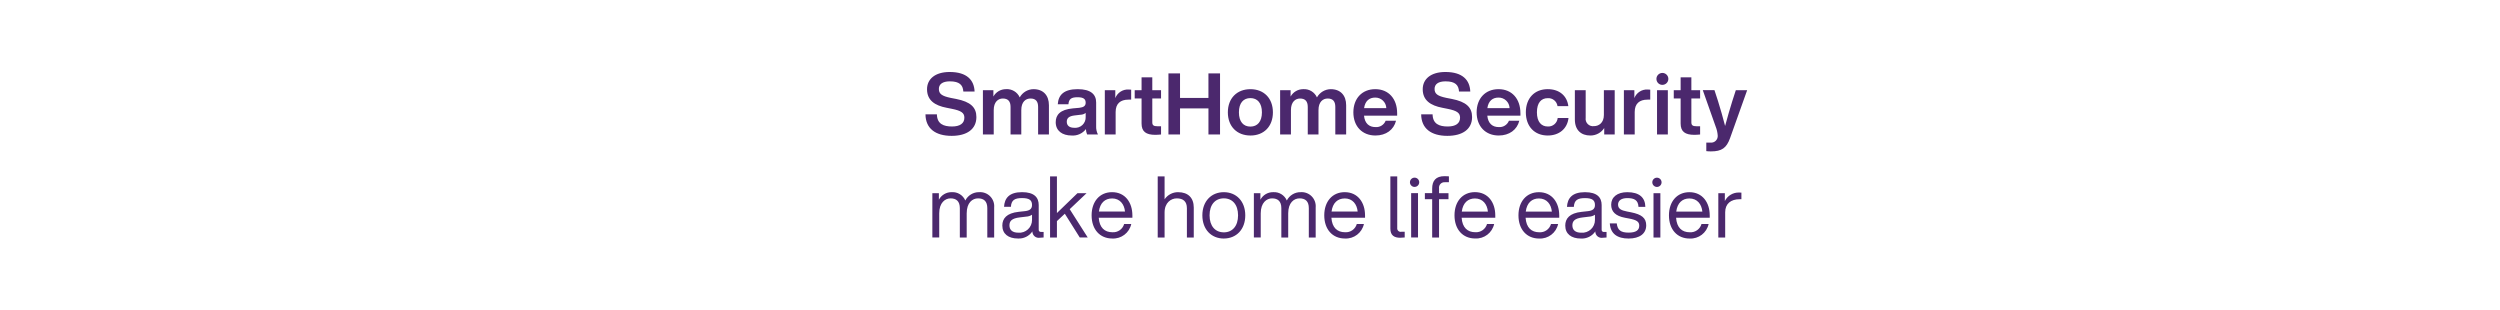
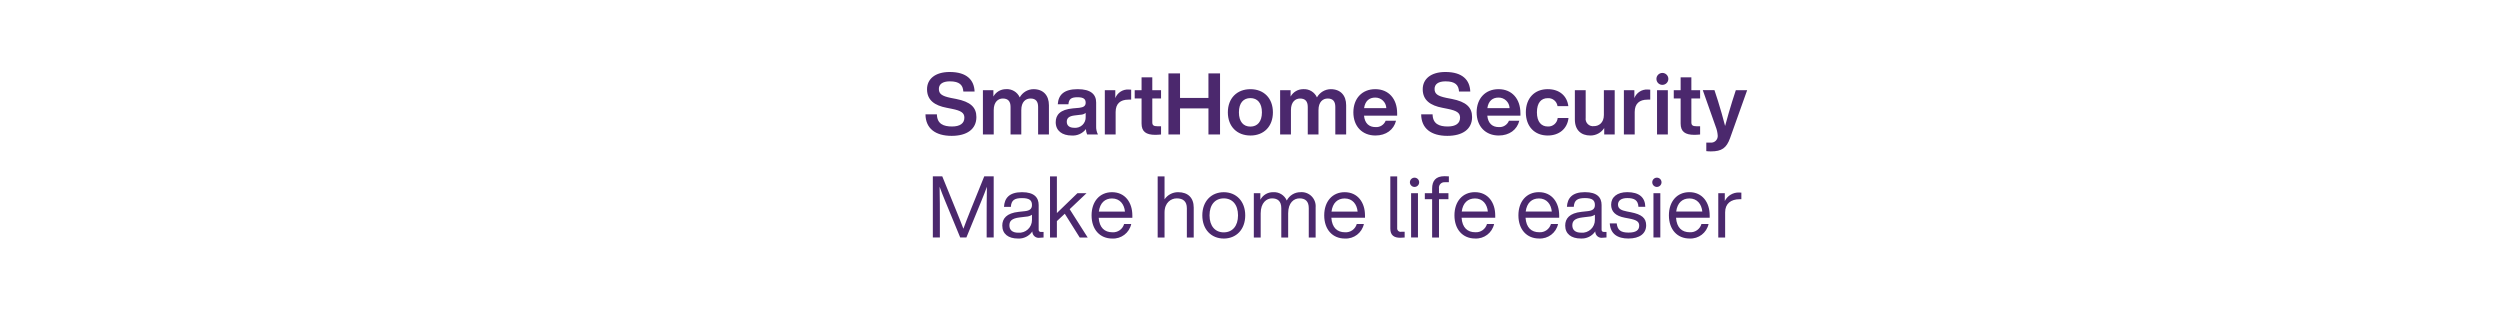
<svg xmlns="http://www.w3.org/2000/svg" id="Frame_5" data-name="Frame 5" width="728" height="90" viewBox="0 0 728 90">
  <defs>
    <style>
      .cls-1 {
        fill: #4b286d;
        fill-rule: evenodd;
      }
    </style>
  </defs>
-   <path id="SmartHome_Security_make_home_life_easier" data-name="SmartHome Security make home life easier" class="cls-1" d="M277.124,39.561c4.449,0,7.2-1.95,7.2-5.474,0-2.824-1.7-4.449-5.9-5.274l-1.55-.3c-2.649-.55-3.474-1.2-3.474-2.624,0-1.35,1.05-2.2,3.2-2.2,2.825,0,3.8,1.075,3.924,2.974H283.8c-0.124-3.349-2.249-5.7-7.248-5.7-4.274,0-6.6,2.075-6.6,5.024,0,3.224,2.274,4.749,5.723,5.4l1.5,0.3c2.724,0.55,3.649,1.175,3.649,2.574,0,1.675-1.274,2.574-3.6,2.574-2.474,0-4.349-.75-4.4-3.549H269.5C269.526,37.387,272.375,39.561,277.124,39.561Zm23.823-13.6a4.659,4.659,0,0,0-4,2.4,4.079,4.079,0,0,0-4-2.4,4.194,4.194,0,0,0-3.674,2.149v-1.85h-3.049v12.9h3.149v-7.1c0-2.424,1.325-3.374,2.649-3.374,1.5,0,2.25.8,2.25,2.449v8.023H297.4v-7.1c0-2.424,1.3-3.374,2.674-3.374,1.5,0,2.225.8,2.225,2.449v8.023h3.149V30.638C305.446,27.789,303.821,25.964,300.947,25.964Zm18.775,13.2a4.893,4.893,0,0,1-.524-2.449V29.838c0-2.325-1.525-3.874-5.374-3.874-4.024,0-5.624,1.675-5.8,4.4h3.1c0.125-1.575.874-2.049,2.674-2.049,1.824,0,2.349.6,2.349,1.6,0,0.95-.624,1.325-1.824,1.475l-1.95.175c-3.649.35-4.949,1.875-4.949,4.024,0,2.5,1.9,3.874,4.649,3.874a4.791,4.791,0,0,0,4.149-1.874,4.2,4.2,0,0,0,.35,1.575h3.149Zm-6.9-1.95c-1.449,0-2.174-.675-2.174-1.75,0-1.025.575-1.65,2.324-1.85l1.7-.2a2.505,2.505,0,0,0,1.474-.525v1.175A3.027,3.027,0,0,1,312.824,37.212Zm15.8-11.147a3.932,3.932,0,0,0-3.849,2.5v-2.3h-3.049v12.9h3.149V32.613c0-2.449,1.4-3.6,3.724-3.6h0.8v-2.9A4.039,4.039,0,0,0,328.623,26.064Zm9.475,2.6v-2.4h-2.549V22.515h-3.124v3.749h-2v2.4h2v7.3c0,2.374,1.3,3.3,4.024,3.3,0.5,0,1.074-.05,1.649-0.1v-2.4h-1.074c-1.05,0-1.475-.275-1.475-1.125V28.664H338.1Zm13.8-7.3v7.148h-8.273V21.365H340.25v17.8h3.374v-7.6H351.9v7.6h3.374v-17.8H351.9Zm12.226,18.1c3.924,0,6.548-2.649,6.548-6.748s-2.624-6.748-6.548-6.748-6.573,2.649-6.573,6.748S360.2,39.461,364.123,39.461Zm0-2.6c-2.05,0-3.349-1.425-3.349-4.149s1.3-4.149,3.349-4.149c2.024,0,3.349,1.425,3.349,4.149S366.147,36.862,364.123,36.862Zm23.373-10.9a4.658,4.658,0,0,0-4,2.4,4.08,4.08,0,0,0-4-2.4,4.193,4.193,0,0,0-3.674,2.149v-1.85h-3.05v12.9h3.15v-7.1c0-2.424,1.324-3.374,2.649-3.374,1.5,0,2.249.8,2.249,2.449v8.023h3.125v-7.1c0-2.424,1.3-3.374,2.674-3.374,1.5,0,2.224.8,2.224,2.449v8.023H392V30.638C392,27.789,390.37,25.964,387.5,25.964Zm19.35,6.973c0-4.1-2.424-6.973-6.373-6.973-3.825,0-6.374,2.7-6.374,6.748,0,4.124,2.624,6.748,6.424,6.748,3.1,0,5.348-1.675,6-4.3H403.5a2.939,2.939,0,0,1-2.949,1.849c-1.825,0-3.125-1.025-3.35-3.324h9.648v-0.75Zm-6.4-4.524a3.189,3.189,0,0,1,3.249,3.074h-6.474C397.523,29.364,398.773,28.414,400.448,28.414Zm21.024,11.147c4.449,0,7.2-1.95,7.2-5.474,0-2.824-1.7-4.449-5.9-5.274l-1.549-.3c-2.649-.55-3.474-1.2-3.474-2.624,0-1.35,1.049-2.2,3.2-2.2,2.824,0,3.8,1.075,3.924,2.974h3.274c-0.125-3.349-2.249-5.7-7.248-5.7-4.274,0-6.6,2.075-6.6,5.024,0,3.224,2.274,4.749,5.723,5.4l1.5,0.3c2.724,0.55,3.649,1.175,3.649,2.574,0,1.675-1.275,2.574-3.6,2.574-2.475,0-4.349-.75-4.4-3.549h-3.324C413.874,37.387,416.723,39.561,421.472,39.561Zm21.273-6.623c0-4.1-2.424-6.973-6.373-6.973-3.824,0-6.374,2.7-6.374,6.748,0,4.124,2.625,6.748,6.424,6.748,3.1,0,5.349-1.675,6-4.3H439.4a2.938,2.938,0,0,1-2.949,1.849c-1.825,0-3.124-1.025-3.349-3.324h9.647v-0.75Zm-6.4-4.524a3.189,3.189,0,0,1,3.249,3.074h-6.473C433.423,29.364,434.672,28.414,436.347,28.414ZM450.7,39.461c3.3,0,5.7-1.95,6.048-5.1H453.6a2.739,2.739,0,0,1-2.9,2.474c-1.825,0-3.149-1.3-3.149-4.124s1.274-4.124,3.149-4.124a2.691,2.691,0,0,1,2.849,2.324H456.7c-0.375-3.024-2.624-4.949-6-4.949-3.849,0-6.374,2.624-6.374,6.748S446.873,39.461,450.7,39.461Zm16.349-13.2v7.223c0,2.3-1.5,3.249-2.874,3.249a2.144,2.144,0,0,1-2.425-2.449V26.264H458.6v8.548c0,3.074,1.825,4.649,4.5,4.649a4.759,4.759,0,0,0,4.049-2.175v1.875H470.2v-12.9h-3.149Zm12.725-.2a3.932,3.932,0,0,0-3.849,2.5v-2.3h-3.049v12.9h3.149V32.613c0-2.449,1.4-3.6,3.724-3.6h0.8v-2.9A4.039,4.039,0,0,0,479.771,26.064Zm4.327-1.35a1.737,1.737,0,1,0-1.75-1.725A1.728,1.728,0,0,0,484.1,24.715Zm-1.575,14.446h3.149v-12.9h-3.149v12.9Zm12.548-10.5v-2.4h-2.549V22.515H489.4v3.749h-2v2.4h2v7.3c0,2.374,1.3,3.3,4.024,3.3,0.5,0,1.074-.05,1.649-0.1v-2.4H494c-1.049,0-1.474-.275-1.474-1.125V28.664h2.549Zm10.4-2.4-1.049,3.249c-0.7,2.274-1.4,4.624-2.075,7.173-0.65-2.524-1.349-4.949-2.049-7.2l-1.05-3.224h-3.4l3.749,10.6a8.651,8.651,0,0,1,.6,2.6,1.926,1.926,0,0,1-2.125,2.075h-1.2V44.01a10.258,10.258,0,0,0,1.374.075c3.124,0,4.524-1,5.549-3.874l4.974-13.947h-3.3Zm-220.4,29.7a4.454,4.454,0,0,0-3.974,2.424,4.039,4.039,0,0,0-3.974-2.424,4.143,4.143,0,0,0-3.724,2.2v-1.9h-1.9v12.9h2V62.113c0-3.1,1.724-4.349,3.3-4.349,1.675,0,2.7.85,2.7,2.849v8.548h2V62.113c0-3.1,1.674-4.349,3.3-4.349,1.7,0,2.7.85,2.7,2.849v8.548h2V60.413A4.1,4.1,0,0,0,285.072,55.964Zm18.1,11.572a0.591,0.591,0,0,1-.7-0.625v-7.2c0-2.175-1.275-3.749-4.849-3.749-3.774,0-5.1,1.775-5.249,4.274h2c0.125-1.925,1.05-2.549,3.249-2.549s2.9,0.675,2.9,2.025c0,1.15-.725,1.625-2.024,1.775l-1.85.2c-3.549.375-4.774,1.974-4.774,4,0,2.424,1.75,3.774,4.549,3.774a4.727,4.727,0,0,0,4.2-2.075,1.85,1.85,0,0,0,2.175,1.85,7.583,7.583,0,0,0,1.1-.075V67.537h-0.724Zm-6.649.225c-1.774,0-2.574-.85-2.574-2.124,0-1.25.65-2.049,3-2.324l1.875-.225a3.325,3.325,0,0,0,1.7-.55v1.525A3.7,3.7,0,0,1,296.524,67.761Zm17.9,1.4h2.324L311.5,60.913l4.9-4.649h-2.65l-5.973,5.774V51.365h-2v17.8h2V64.387l2.3-2.149Zm15.324-6.448c0-3.7-2.074-6.748-5.923-6.748-3.574,0-5.949,2.7-5.949,6.748,0,4.174,2.475,6.748,6,6.748a5.379,5.379,0,0,0,5.548-4.224h-2.074a3.313,3.313,0,0,1-3.424,2.4c-2.25,0-3.774-1.325-3.974-4.224h9.8v-0.7Zm-5.923-4.924c2.3,0,3.574,1.7,3.774,3.824H320C320.325,59.064,321.8,57.789,323.824,57.789Zm19.249-1.825a4.752,4.752,0,0,0-3.949,2.075V51.365h-2v17.8h2v-7.3c0-2.849,1.875-4.1,3.549-4.1,1.85,0,2.95.875,2.95,2.874v8.523h2V60.438C347.622,57.589,345.948,55.964,343.073,55.964Zm13.3,13.5c3.624,0,6.249-2.624,6.249-6.748s-2.625-6.748-6.249-6.748-6.248,2.624-6.248,6.748S352.749,69.461,356.373,69.461Zm0-1.8c-2.5,0-4.149-1.825-4.149-4.949s1.65-4.949,4.149-4.949,4.149,1.825,4.149,4.949S358.873,67.662,356.373,67.662Zm22.323-11.7a4.454,4.454,0,0,0-3.974,2.424,4.039,4.039,0,0,0-3.974-2.424,4.143,4.143,0,0,0-3.724,2.2v-1.9h-1.9v12.9h2V62.113c0-3.1,1.724-4.349,3.3-4.349,1.675,0,2.7.85,2.7,2.849v8.548h2V62.113c0-3.1,1.674-4.349,3.3-4.349,1.7,0,2.7.85,2.7,2.849v8.548h2V60.413A4.1,4.1,0,0,0,378.7,55.964Zm18.8,6.748c0-3.7-2.075-6.748-5.924-6.748-3.574,0-5.949,2.7-5.949,6.748,0,4.174,2.475,6.748,6,6.748a5.381,5.381,0,0,0,5.549-4.224H395.1a3.313,3.313,0,0,1-3.424,2.4c-2.25,0-3.774-1.325-3.974-4.224h9.8v-0.7Zm-5.924-4.924c2.3,0,3.574,1.7,3.774,3.824h-7.6C388.074,59.064,389.548,57.789,391.573,57.789Zm16.2,11.447a12.708,12.708,0,0,0,1.275-.075V67.487H408.1a1,1,0,0,1-1.225-1.1V51.365h-2v15.2C404.874,68.536,405.974,69.236,407.773,69.236Zm4.151-14.8a1.35,1.35,0,1,0-1.35-1.35A1.36,1.36,0,0,0,411.924,54.44Zm-1,14.721h2v-12.9h-2v12.9Zm9.849-16.1h1.149v-1.7c-0.3-.025-0.9-0.05-1.274-0.05-2.55,0-3.6,1.35-3.6,3.624v1.325h-2.125v1.75h2.125V69.161h2V58.014H421.8v-1.75h-2.749V54.89A1.587,1.587,0,0,1,420.773,53.065Zm14.648,9.648c0-3.7-2.075-6.748-5.924-6.748-3.574,0-5.948,2.7-5.948,6.748,0,4.174,2.474,6.748,6,6.748a5.38,5.38,0,0,0,5.549-4.224h-2.075a3.312,3.312,0,0,1-3.424,2.4c-2.249,0-3.774-1.325-3.974-4.224h9.8v-0.7ZM429.5,57.789c2.3,0,3.574,1.7,3.774,3.824h-7.6C426,59.064,427.473,57.789,429.5,57.789Zm24.548,4.924c0-3.7-2.074-6.748-5.923-6.748-3.574,0-5.949,2.7-5.949,6.748,0,4.174,2.475,6.748,6,6.748a5.381,5.381,0,0,0,5.549-4.224h-2.075a3.313,3.313,0,0,1-3.424,2.4c-2.25,0-3.774-1.325-3.974-4.224h9.8v-0.7Zm-5.923-4.924c2.3,0,3.574,1.7,3.774,3.824h-7.6C444.623,59.064,446.1,57.789,448.122,57.789ZM467.1,67.537a0.591,0.591,0,0,1-.7-0.625v-7.2c0-2.175-1.275-3.749-4.849-3.749-3.774,0-5.1,1.775-5.249,4.274h2c0.125-1.925,1.05-2.549,3.249-2.549s2.9,0.675,2.9,2.025c0,1.15-.725,1.625-2.024,1.775l-1.85.2c-3.549.375-4.774,1.974-4.774,4,0,2.424,1.75,3.774,4.549,3.774a4.727,4.727,0,0,0,4.2-2.075,1.85,1.85,0,0,0,2.175,1.85,7.583,7.583,0,0,0,1.1-.075V67.537H467.1Zm-6.649.225c-1.774,0-2.574-.85-2.574-2.124,0-1.25.65-2.049,3-2.324l1.875-.225a3.328,3.328,0,0,0,1.7-.55v1.525A3.7,3.7,0,0,1,460.447,67.761Zm13.8,1.7c3.174,0,5.124-1.4,5.124-3.849,0-2.1-1.275-3.174-4.449-3.8l-1.15-.225c-1.65-.325-2.6-0.775-2.6-2,0-1.2.974-1.9,2.7-1.9,1.975,0,3.149.55,3.249,2.549h2c-0.05-2.749-1.8-4.274-5.249-4.274-2.949,0-4.7,1.45-4.7,3.649,0,2,1.225,3.274,4.024,3.8l1.2,0.225c2.249,0.425,2.949.95,2.949,2.1,0,1.275-.925,2-3.1,2-2.274,0-3.224-.725-3.449-2.674h-2.025C468.973,68.086,470.973,69.461,474.247,69.461ZM482.5,54.44a1.35,1.35,0,1,0-1.35-1.35A1.359,1.359,0,0,0,482.5,54.44Zm-1,14.721h2v-12.9h-2v12.9Zm16.372-6.448c0-3.7-2.074-6.748-5.923-6.748-3.575,0-5.949,2.7-5.949,6.748,0,4.174,2.474,6.748,6,6.748a5.38,5.38,0,0,0,5.548-4.224h-2.074a3.313,3.313,0,0,1-3.424,2.4c-2.25,0-3.775-1.325-3.974-4.224h9.8v-0.7Zm-5.923-4.924c2.3,0,3.574,1.7,3.774,3.824h-7.6C488.447,59.064,489.922,57.789,491.947,57.789Zm14.474-1.725a4.5,4.5,0,0,0-4.149,2.474V56.264h-1.9v12.9h2V61.813c0-2.5,1.65-3.8,4.224-3.8h0.5V56.089C506.821,56.064,506.621,56.064,506.421,56.064Z" />
+   <path id="SmartHome_Security_Make_home_life_easier" data-name="SmartHome Security Make home life easier" class="cls-1" d="M277.124,39.561c4.449,0,7.2-1.95,7.2-5.474,0-2.824-1.7-4.449-5.9-5.274l-1.55-.3c-2.649-.55-3.474-1.2-3.474-2.624,0-1.35,1.05-2.2,3.2-2.2,2.825,0,3.8,1.075,3.924,2.974H283.8c-0.124-3.349-2.249-5.7-7.248-5.7-4.274,0-6.6,2.075-6.6,5.024,0,3.224,2.274,4.749,5.723,5.4l1.5,0.3c2.724,0.55,3.649,1.175,3.649,2.574,0,1.675-1.274,2.574-3.6,2.574-2.474,0-4.349-.75-4.4-3.549H269.5C269.526,37.387,272.375,39.561,277.124,39.561Zm23.823-13.6a4.659,4.659,0,0,0-4,2.4,4.079,4.079,0,0,0-4-2.4,4.194,4.194,0,0,0-3.674,2.149v-1.85h-3.049v12.9h3.149v-7.1c0-2.424,1.325-3.374,2.649-3.374,1.5,0,2.25.8,2.25,2.449v8.023H297.4v-7.1c0-2.424,1.3-3.374,2.674-3.374,1.5,0,2.225.8,2.225,2.449v8.023h3.149V30.638C305.446,27.789,303.821,25.964,300.947,25.964Zm18.775,13.2a4.893,4.893,0,0,1-.524-2.449V29.838c0-2.325-1.525-3.874-5.374-3.874-4.024,0-5.624,1.675-5.8,4.4h3.1c0.125-1.575.874-2.049,2.674-2.049,1.824,0,2.349.6,2.349,1.6,0,0.95-.624,1.325-1.824,1.475l-1.95.175c-3.649.35-4.949,1.875-4.949,4.024,0,2.5,1.9,3.874,4.649,3.874a4.791,4.791,0,0,0,4.149-1.874,4.2,4.2,0,0,0,.35,1.575h3.149Zm-6.9-1.95c-1.449,0-2.174-.675-2.174-1.75,0-1.025.575-1.65,2.324-1.85l1.7-.2a2.505,2.505,0,0,0,1.474-.525v1.175A3.027,3.027,0,0,1,312.824,37.212Zm15.8-11.147a3.932,3.932,0,0,0-3.849,2.5v-2.3h-3.049v12.9h3.149V32.613c0-2.449,1.4-3.6,3.724-3.6h0.8v-2.9A4.039,4.039,0,0,0,328.623,26.064Zm9.475,2.6v-2.4h-2.549V22.515h-3.124v3.749h-2v2.4h2v7.3c0,2.374,1.3,3.3,4.024,3.3,0.5,0,1.074-.05,1.649-0.1v-2.4h-1.074c-1.05,0-1.475-.275-1.475-1.125V28.664H338.1Zm13.8-7.3v7.148h-8.273V21.365H340.25v17.8h3.374v-7.6H351.9v7.6h3.374v-17.8H351.9Zm12.226,18.1c3.924,0,6.548-2.649,6.548-6.748s-2.624-6.748-6.548-6.748-6.573,2.649-6.573,6.748S360.2,39.461,364.123,39.461Zm0-2.6c-2.05,0-3.349-1.425-3.349-4.149s1.3-4.149,3.349-4.149c2.024,0,3.349,1.425,3.349,4.149S366.147,36.862,364.123,36.862Zm23.373-10.9a4.658,4.658,0,0,0-4,2.4,4.08,4.08,0,0,0-4-2.4,4.193,4.193,0,0,0-3.674,2.149v-1.85h-3.05v12.9h3.15v-7.1c0-2.424,1.324-3.374,2.649-3.374,1.5,0,2.249.8,2.249,2.449v8.023h3.125v-7.1c0-2.424,1.3-3.374,2.674-3.374,1.5,0,2.224.8,2.224,2.449v8.023H392V30.638C392,27.789,390.37,25.964,387.5,25.964Zm19.35,6.973c0-4.1-2.424-6.973-6.373-6.973-3.825,0-6.374,2.7-6.374,6.748,0,4.124,2.624,6.748,6.424,6.748,3.1,0,5.348-1.675,6-4.3H403.5a2.939,2.939,0,0,1-2.949,1.849c-1.825,0-3.125-1.025-3.35-3.324h9.648v-0.75Zm-6.4-4.524a3.189,3.189,0,0,1,3.249,3.074h-6.474C397.523,29.364,398.773,28.414,400.448,28.414Zm21.024,11.147c4.449,0,7.2-1.95,7.2-5.474,0-2.824-1.7-4.449-5.9-5.274l-1.549-.3c-2.649-.55-3.474-1.2-3.474-2.624,0-1.35,1.049-2.2,3.2-2.2,2.824,0,3.8,1.075,3.924,2.974h3.274c-0.125-3.349-2.249-5.7-7.248-5.7-4.274,0-6.6,2.075-6.6,5.024,0,3.224,2.274,4.749,5.723,5.4l1.5,0.3c2.724,0.55,3.649,1.175,3.649,2.574,0,1.675-1.275,2.574-3.6,2.574-2.475,0-4.349-.75-4.4-3.549h-3.324C413.874,37.387,416.723,39.561,421.472,39.561Zm21.273-6.623c0-4.1-2.424-6.973-6.373-6.973-3.824,0-6.374,2.7-6.374,6.748,0,4.124,2.625,6.748,6.424,6.748,3.1,0,5.349-1.675,6-4.3H439.4a2.938,2.938,0,0,1-2.949,1.849c-1.825,0-3.124-1.025-3.349-3.324h9.647v-0.75Zm-6.4-4.524a3.189,3.189,0,0,1,3.249,3.074h-6.473C433.423,29.364,434.672,28.414,436.347,28.414ZM450.7,39.461c3.3,0,5.7-1.95,6.048-5.1H453.6a2.739,2.739,0,0,1-2.9,2.474c-1.825,0-3.149-1.3-3.149-4.124s1.274-4.124,3.149-4.124a2.691,2.691,0,0,1,2.849,2.324H456.7c-0.375-3.024-2.624-4.949-6-4.949-3.849,0-6.374,2.624-6.374,6.748S446.873,39.461,450.7,39.461Zm16.349-13.2v7.223c0,2.3-1.5,3.249-2.874,3.249a2.144,2.144,0,0,1-2.425-2.449V26.264H458.6v8.548c0,3.074,1.825,4.649,4.5,4.649a4.759,4.759,0,0,0,4.049-2.175v1.875H470.2v-12.9h-3.149Zm12.725-.2a3.932,3.932,0,0,0-3.849,2.5v-2.3h-3.049v12.9h3.149V32.613c0-2.449,1.4-3.6,3.724-3.6h0.8v-2.9A4.039,4.039,0,0,0,479.771,26.064Zm4.327-1.35a1.737,1.737,0,1,0-1.75-1.725A1.728,1.728,0,0,0,484.1,24.715Zm-1.575,14.446h3.149v-12.9h-3.149v12.9Zm12.548-10.5v-2.4h-2.549V22.515H489.4v3.749h-2v2.4h2v7.3c0,2.374,1.3,3.3,4.024,3.3,0.5,0,1.074-.05,1.649-0.1v-2.4H494c-1.049,0-1.474-.275-1.474-1.125V28.664h2.549Zm10.4-2.4-1.049,3.249c-0.7,2.274-1.4,4.624-2.075,7.173-0.65-2.524-1.349-4.949-2.049-7.2l-1.05-3.224h-3.4l3.749,10.6a8.651,8.651,0,0,1,.6,2.6,1.926,1.926,0,0,1-2.125,2.075h-1.2V44.01a10.258,10.258,0,0,0,1.374.075c3.124,0,4.524-1,5.549-3.874l4.974-13.947h-3.3Zm-218.861,25.1-3.974,9.823c-0.725,1.75-1.549,3.974-2.1,5.424-0.525-1.375-1.3-3.374-2.025-5.124l-4.124-10.123h-2.749v17.8h2.049v-5.7c0-2.374,0-5.624-.075-9.073,0.475,1.325.95,2.524,1.575,4.049l4.424,10.722h1.8l4.4-10.722c0.625-1.525,1.1-2.724,1.575-4.049-0.075,3.449-.075,6.7-0.075,9.073v5.7h2.05v-17.8h-2.75ZM303.16,67.537a0.591,0.591,0,0,1-.7-0.625v-7.2c0-2.175-1.274-3.749-4.849-3.749-3.774,0-5.1,1.775-5.248,4.274h2c0.125-1.925,1.05-2.549,3.249-2.549s2.9,0.675,2.9,2.025c0,1.15-.725,1.625-2.025,1.775l-1.849.2c-3.549.375-4.774,1.974-4.774,4,0,2.424,1.749,3.774,4.549,3.774a4.728,4.728,0,0,0,4.2-2.075,1.849,1.849,0,0,0,2.174,1.85,7.607,7.607,0,0,0,1.1-.075V67.537H303.16Zm-6.648.225c-1.775,0-2.575-.85-2.575-2.124,0-1.25.65-2.049,3-2.324l1.874-.225a3.329,3.329,0,0,0,1.7-.55v1.525A3.7,3.7,0,0,1,296.512,67.761Zm17.9,1.4h2.325l-5.249-8.248,4.9-4.649h-2.649l-5.974,5.774V51.365h-2v17.8h2V64.387l2.3-2.149Zm15.325-6.448c0-3.7-2.075-6.748-5.924-6.748-3.574,0-5.948,2.7-5.948,6.748,0,4.174,2.474,6.748,6,6.748a5.381,5.381,0,0,0,5.549-4.224h-2.075a3.313,3.313,0,0,1-3.424,2.4c-2.249,0-3.774-1.325-3.974-4.224h9.8v-0.7Zm-5.924-4.924c2.3,0,3.574,1.7,3.774,3.824h-7.6C320.312,59.064,321.787,57.789,323.811,57.789Zm19.25-1.825a4.75,4.75,0,0,0-3.949,2.075V51.365h-2v17.8h2v-7.3c0-2.849,1.874-4.1,3.549-4.1,1.849,0,2.949.875,2.949,2.874v8.523h2V60.438C347.61,57.589,345.935,55.964,343.061,55.964Zm13.3,13.5c3.624,0,6.248-2.624,6.248-6.748s-2.624-6.748-6.248-6.748-6.249,2.624-6.249,6.748S352.736,69.461,356.361,69.461Zm0-1.8c-2.5,0-4.149-1.825-4.149-4.949s1.649-4.949,4.149-4.949,4.149,1.825,4.149,4.949S358.86,67.662,356.361,67.662Zm22.322-11.7a4.455,4.455,0,0,0-3.974,2.424,4.037,4.037,0,0,0-3.974-2.424,4.144,4.144,0,0,0-3.724,2.2v-1.9h-1.9v12.9h2V62.113c0-3.1,1.725-4.349,3.3-4.349,1.675,0,2.7.85,2.7,2.849v8.548h2V62.113c0-3.1,1.675-4.349,3.3-4.349,1.7,0,2.7.85,2.7,2.849v8.548h2V60.413A4.1,4.1,0,0,0,378.683,55.964Zm18.8,6.748c0-3.7-2.075-6.748-5.924-6.748-3.574,0-5.948,2.7-5.948,6.748,0,4.174,2.474,6.748,6,6.748a5.38,5.38,0,0,0,5.549-4.224h-2.074a3.314,3.314,0,0,1-3.425,2.4c-2.249,0-3.774-1.325-3.974-4.224h9.8v-0.7Zm-5.924-4.924c2.3,0,3.574,1.7,3.774,3.824h-7.6C388.061,59.064,389.536,57.789,391.56,57.789Zm16.2,11.447a12.69,12.69,0,0,0,1.274-.075V67.487h-0.949a1,1,0,0,1-1.225-1.1V51.365h-2v15.2C404.861,68.536,405.961,69.236,407.761,69.236Zm4.15-14.8a1.35,1.35,0,1,0-1.35-1.35A1.36,1.36,0,0,0,411.911,54.44Zm-1,14.721h2v-12.9h-2v12.9Zm9.849-16.1h1.15v-1.7c-0.3-.025-0.9-0.05-1.275-0.05-2.549,0-3.6,1.35-3.6,3.624v1.325h-2.125v1.75h2.125V69.161h2V58.014h2.75v-1.75h-2.75V54.89A1.587,1.587,0,0,1,420.76,53.065Zm14.648,9.648c0-3.7-2.074-6.748-5.923-6.748-3.574,0-5.949,2.7-5.949,6.748,0,4.174,2.475,6.748,6,6.748a5.38,5.38,0,0,0,5.548-4.224h-2.074a3.313,3.313,0,0,1-3.424,2.4c-2.25,0-3.774-1.325-3.974-4.224h9.8v-0.7Zm-5.923-4.924c2.3,0,3.574,1.7,3.774,3.824h-7.6C425.986,59.064,427.46,57.789,429.485,57.789Zm24.548,4.924c0-3.7-2.075-6.748-5.924-6.748-3.574,0-5.948,2.7-5.948,6.748,0,4.174,2.474,6.748,6,6.748a5.38,5.38,0,0,0,5.549-4.224h-2.075a3.312,3.312,0,0,1-3.424,2.4c-2.249,0-3.774-1.325-3.974-4.224h9.8v-0.7Zm-5.924-4.924c2.3,0,3.574,1.7,3.774,3.824h-7.6C444.61,59.064,446.085,57.789,448.109,57.789Zm18.974,9.748a0.591,0.591,0,0,1-.7-0.625v-7.2c0-2.175-1.274-3.749-4.849-3.749-3.774,0-5.1,1.775-5.248,4.274h2c0.125-1.925,1.05-2.549,3.249-2.549s2.9,0.675,2.9,2.025c0,1.15-.725,1.625-2.025,1.775l-1.849.2c-3.55.375-4.774,1.974-4.774,4,0,2.424,1.749,3.774,4.549,3.774a4.728,4.728,0,0,0,4.2-2.075,1.849,1.849,0,0,0,2.174,1.85,7.607,7.607,0,0,0,1.1-.075V67.537h-0.725Zm-6.648.225c-1.775,0-2.575-.85-2.575-2.124,0-1.25.65-2.049,3-2.324l1.874-.225a3.329,3.329,0,0,0,1.7-.55v1.525A3.7,3.7,0,0,1,460.435,67.761Zm13.8,1.7c3.175,0,5.124-1.4,5.124-3.849,0-2.1-1.275-3.174-4.449-3.8l-1.149-.225c-1.65-.325-2.6-0.775-2.6-2,0-1.2.975-1.9,2.7-1.9,1.975,0,3.15.55,3.25,2.549h2c-0.05-2.749-1.8-4.274-5.249-4.274-2.949,0-4.7,1.45-4.7,3.649,0,2,1.224,3.274,4.024,3.8l1.2,0.225c2.25,0.425,2.95.95,2.95,2.1,0,1.275-.925,2-3.1,2-2.274,0-3.224-.725-3.449-2.674h-2.024C468.961,68.086,470.96,69.461,474.234,69.461Zm8.251-15.021a1.35,1.35,0,1,0-1.35-1.35A1.36,1.36,0,0,0,482.485,54.44Zm-1,14.721h2v-12.9h-2v12.9Zm16.373-6.448c0-3.7-2.075-6.748-5.924-6.748-3.574,0-5.949,2.7-5.949,6.748,0,4.174,2.475,6.748,6,6.748a5.381,5.381,0,0,0,5.549-4.224h-2.075a3.313,3.313,0,0,1-3.424,2.4c-2.249,0-3.774-1.325-3.974-4.224h9.8v-0.7Zm-5.924-4.924c2.3,0,3.574,1.7,3.774,3.824h-7.6C488.435,59.064,489.91,57.789,491.934,57.789Zm14.475-1.725a4.5,4.5,0,0,0-4.149,2.474V56.264h-1.9v12.9h2V61.813c0-2.5,1.649-3.8,4.224-3.8h0.5V56.089C506.809,56.064,506.609,56.064,506.409,56.064Z" />
</svg>
